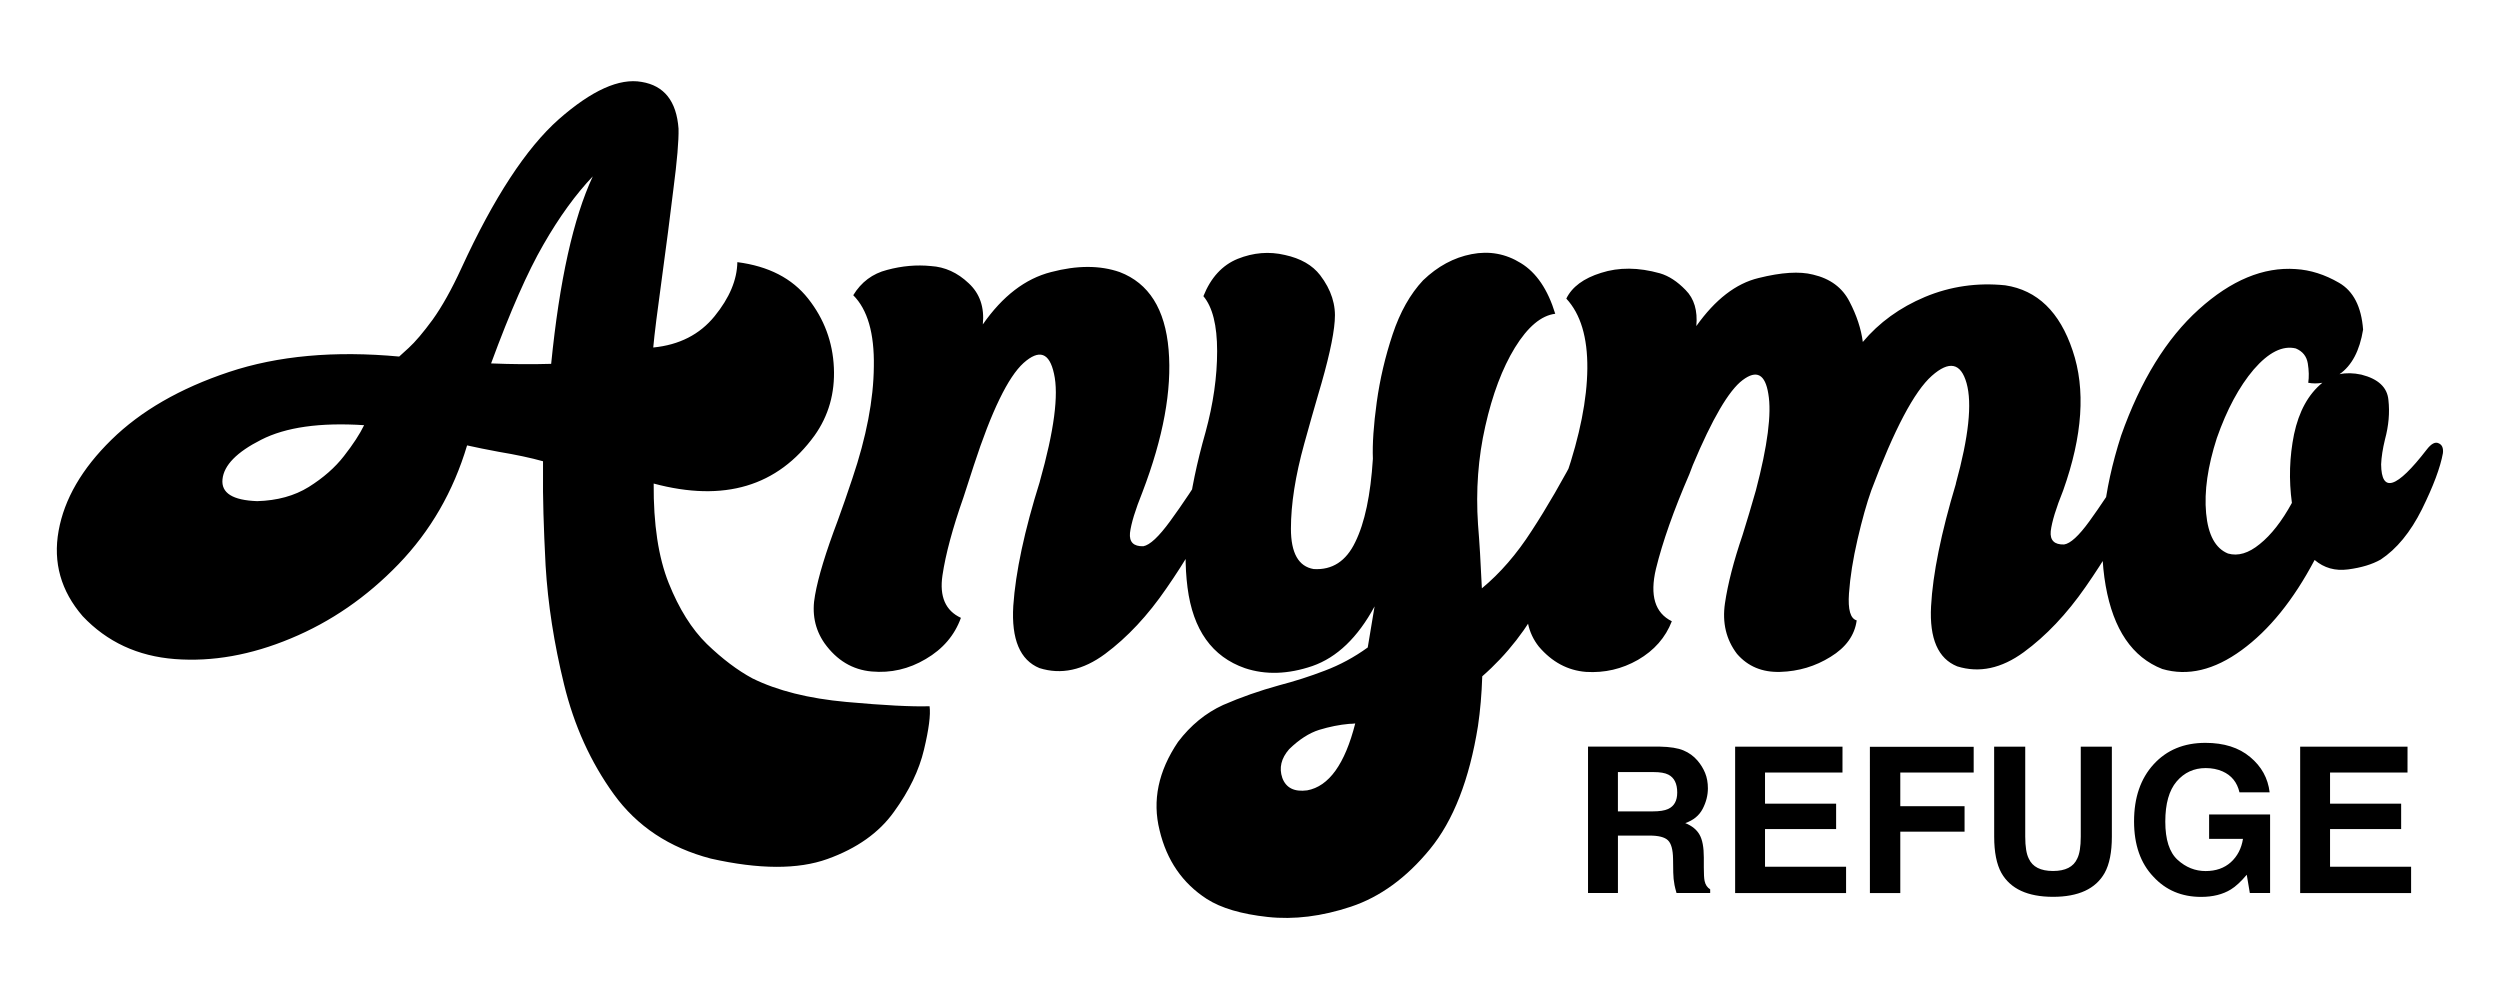
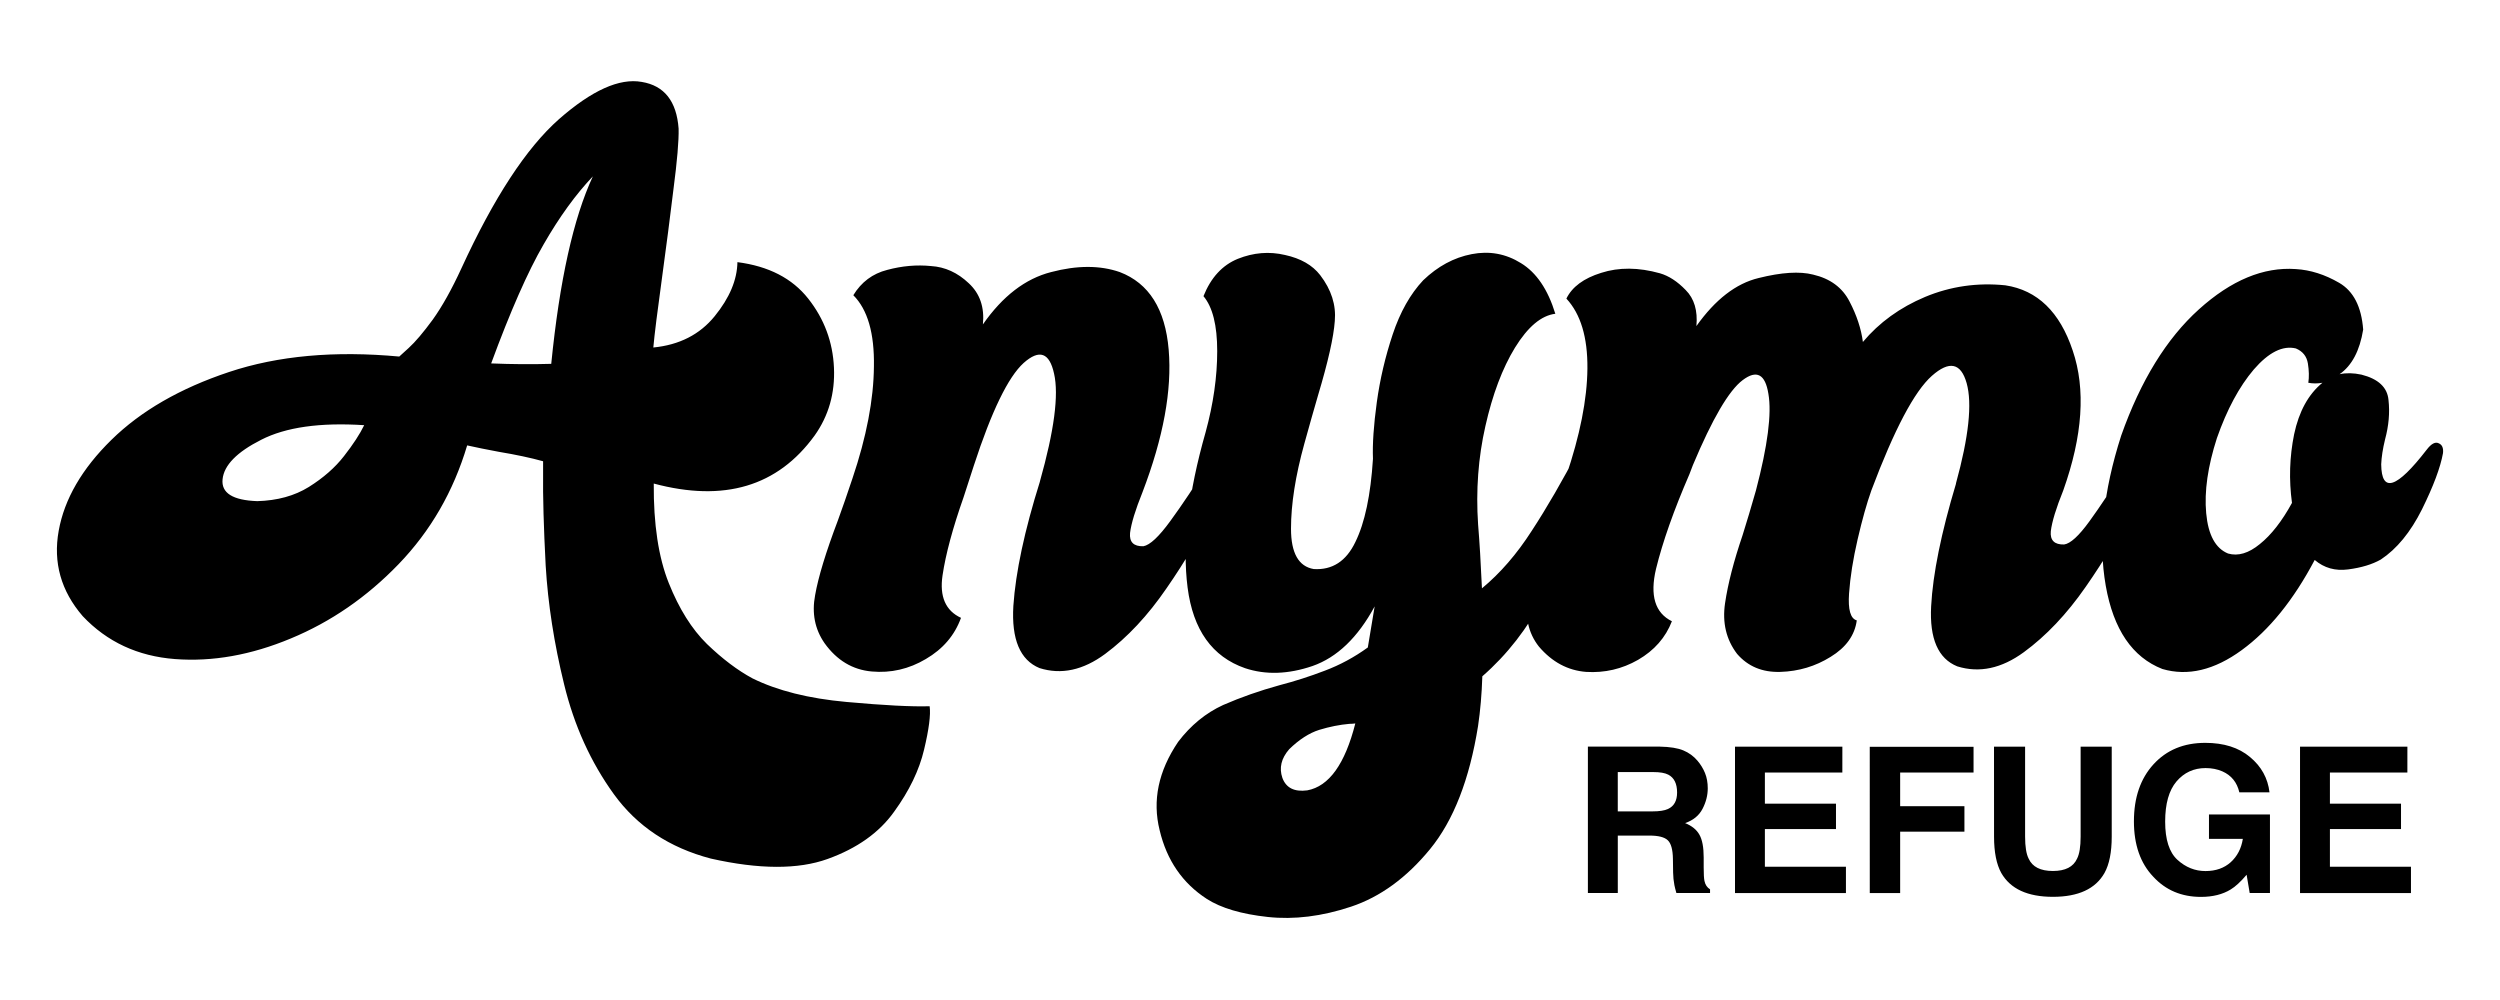
<svg xmlns="http://www.w3.org/2000/svg" width="104.99mm" height="41.961mm" version="1.1" viewBox="0 0 104.99 41.961">
-   <g transform="translate(-7.0543 -69.266)">
-     <path d="m104.26 92.783q0.595 0.505 1.405 0.396 0.829-0.108 1.369-0.414 1.009-0.667 1.73-2.108 0.721-1.46 0.883-2.361 0.036-0.324-0.18-0.414-0.216-0.108-0.505 0.27-1.892 2.451-1.91 0.613 0.018-0.45 0.162-1.045 0.234-0.865 0.144-1.658-0.072-0.793-1.135-1.063-0.505-0.108-0.919-0.018 0.775-0.541 0.991-1.874-0.108-1.442-1.009-1.964-0.901-0.523-1.82-0.577-2.036-0.144-4.072 1.694-2.036 1.838-3.261 5.298-1.135 3.532-0.649 6.307 0.487 2.757 2.378 3.496 1.604 0.469 3.333-0.793 1.73-1.261 3.063-3.784zm0.324-7.442q-0.883 0.721-1.189 2.162-0.288 1.423-0.09 2.883-0.631 1.153-1.351 1.73-0.703 0.577-1.333 0.396-0.793-0.324-0.919-1.694-0.126-1.369 0.45-3.153 0.631-1.802 1.55-2.883 0.937-1.081 1.766-0.883 0.432 0.18 0.505 0.631 0.072 0.45 0.018 0.811 0.288 0.054 0.595 0zm-15.388 4.234q-0.937 3.117-1.045 5.153-0.108 2.036 1.099 2.523 1.387 0.432 2.793-0.595 1.405-1.027 2.595-2.739 1.207-1.73 1.982-3.352 0.775-1.622 0.901-2.361 0.036-0.324-0.18-0.432-0.216-0.108-0.505 0.288-0.252 0.414-0.505 0.793-0.865 1.387-1.532 2.306-0.667 0.919-1.063 0.973-0.613 0.017-0.559-0.559 0.072-0.595 0.523-1.712 1.225-3.442 0.396-5.874-0.811-2.433-2.829-2.739-1.766-0.18-3.369 0.487-1.586 0.667-2.613 1.892-0.108-0.829-0.559-1.694-0.45-0.883-1.532-1.135-0.847-0.216-2.288 0.144-1.423 0.342-2.613 2.018 0.09-0.973-0.45-1.514-0.523-0.541-1.081-0.703-1.351-0.378-2.469-0.018-1.099 0.342-1.46 1.081 0.901 0.973 0.883 2.937-0.018 1.946-0.901 4.541-0.288 0.829-0.541 1.532-0.811 2.18-1.045 3.46-0.234 1.279 0.45 2.144 0.829 0.973 1.982 1.063 1.171 0.072 2.18-0.505 1.027-0.595 1.423-1.622-1.063-0.523-0.667-2.198 0.414-1.694 1.405-3.982 0.072-0.18 0.144-0.378 1.225-2.919 2.09-3.568 0.883-0.667 1.081 0.577 0.216 1.243-0.523 4.054-0.288 1.009-0.559 1.874-0.559 1.64-0.739 2.865-0.18 1.225 0.505 2.126 0.685 0.793 1.82 0.757 1.153-0.036 2.108-0.631 0.973-0.595 1.099-1.532-0.396-0.108-0.324-1.135 0.072-1.027 0.36-2.27 0.288-1.243 0.577-2.054 1.442-3.838 2.541-4.811 1.099-0.973 1.46 0.306 0.36 1.279-0.45 4.216zm-24.704 6.883q-0.847 0.613-1.802 0.973-0.937 0.36-1.91 0.613-1.243 0.342-2.361 0.829-1.099 0.505-1.892 1.55-1.243 1.838-0.775 3.712 0.45 1.892 1.982 2.883 0.901 0.577 2.559 0.757 1.658 0.18 3.496-0.432 1.838-0.613 3.316-2.414 1.478-1.802 2.018-5.171 0.144-0.973 0.18-2.09 1.568-1.369 2.577-3.316 1.027-1.946 1.532-3.658 0.523-1.73 0.631-2.414 0.018-0.198-0.09-0.342-0.108-0.144-0.288-0.108-0.162 0.036-0.306 0.306-1.027 1.964-1.982 3.424-0.937 1.46-2.09 2.414-0.072-1.604-0.162-2.685-0.144-2.144 0.306-4.126 0.45-2 1.243-3.297 0.811-1.315 1.694-1.423-0.468-1.532-1.442-2.126-0.955-0.595-2.072-0.378-1.117 0.216-2.036 1.099-0.811 0.865-1.279 2.27-0.468 1.405-0.667 2.847-0.198 1.442-0.162 2.378-0.144 2.288-0.739 3.496-0.577 1.207-1.748 1.135-0.955-0.162-0.955-1.694 0-1.55 0.559-3.568 0.324-1.171 0.577-2.036 0.631-2.108 0.703-3.117 0.09-1.009-0.613-1.928-0.487-0.631-1.478-0.847-0.991-0.234-1.982 0.162-0.973 0.396-1.442 1.568 0.577 0.685 0.577 2.306 0 1.622-0.487 3.406-1.099 3.856-0.757 6.523 0.342 2.667 2.414 3.388 1.297 0.432 2.829-0.09 1.55-0.541 2.613-2.505 0 0-0.288 1.73zm-0.523 3.189q-0.649 2.559-2.018 2.811-0.811 0.108-1.045-0.523-0.216-0.631 0.288-1.207 0.631-0.613 1.261-0.811 0.649-0.198 1.261-0.252 0.126 0 0.252-0.017zm-13.244-10.163q-0.973 3.099-1.117 5.226-0.126 2.108 1.099 2.613 1.369 0.432 2.757-0.595 1.405-1.045 2.577-2.757 1.189-1.712 1.946-3.333 0.775-1.622 0.901-2.361 0.036-0.342-0.18-0.432-0.216-0.108-0.505 0.27-0.162 0.27-0.342 0.541-0.919 1.478-1.658 2.487-0.721 0.991-1.135 1.063-0.613 0.017-0.559-0.559 0.072-0.595 0.523-1.712 1.315-3.442 1.099-5.982-0.216-2.559-2.054-3.261-1.243-0.432-2.883 0-1.622 0.414-2.865 2.198 0.108-1.081-0.595-1.73-0.703-0.667-1.586-0.721-0.901-0.09-1.838 0.162-0.919 0.234-1.423 1.063 0.901 0.901 0.865 2.991-0.018 2.09-0.901 4.703-0.324 0.973-0.613 1.766-0.757 2-0.955 3.135-0.216 1.135 0.396 2.018 0.775 1.081 1.982 1.189 1.207 0.108 2.27-0.523 1.081-0.631 1.478-1.73-0.973-0.45-0.775-1.784 0.198-1.333 0.883-3.28 0.216-0.649 0.432-1.333 1.117-3.424 2.09-4.306 0.991-0.883 1.279 0.45 0.306 1.333-0.595 4.523zm-26.902-5.244q-4.072-0.378-7.154 0.649-3.081 1.027-4.937 2.847-1.856 1.82-2.216 3.82-0.36 2 1.009 3.586 1.532 1.622 3.874 1.802 2.361 0.18 4.865-0.865 2.523-1.045 4.523-3.117 2.018-2.09 2.883-4.991 0.559 0.126 1.333 0.27 1.081 0.18 1.856 0.396 0 0.216 0 0.487-0.018 1.478 0.108 3.892 0.144 2.414 0.775 4.991 0.631 2.595 2.09 4.613 1.46 2.018 4.072 2.703 3.045 0.685 4.901 0.017 1.856-0.667 2.793-1.982 0.955-1.315 1.261-2.613 0.306-1.279 0.234-1.82-1.117 0.036-3.496-0.18-2.378-0.216-3.946-0.991-0.937-0.505-1.91-1.442-0.955-0.937-1.604-2.559-0.649-1.622-0.631-4.18 4.433 1.189 6.757-2.018 0.883-1.243 0.811-2.847-0.072-1.622-1.081-2.901-1.009-1.279-2.973-1.532-0.018 1.117-0.955 2.27-0.937 1.153-2.577 1.315 0.072-0.811 0.378-3.027 0.252-1.838 0.468-3.622 0.234-1.784 0.216-2.541-0.126-1.73-1.55-1.964-1.405-0.252-3.478 1.568-2.054 1.82-4.09 6.253-0.613 1.333-1.207 2.162-0.595 0.811-1.009 1.189-0.396 0.36-0.396 0.36zm-1.478 2.883q-0.27 0.559-0.847 1.297-0.559 0.721-1.478 1.297-0.901 0.559-2.162 0.595-1.55-0.054-1.46-0.919 0.09-0.883 1.622-1.658 1.55-0.793 4.325-0.613zm9.622-10.469-0.018 0.018q-1.225 2.631-1.748 7.874-1.207 0.036-2.523-0.018 1.207-3.28 2.198-4.991 0.991-1.73 2.09-2.883z" />
-     <path d="m108.16 101.71h-3.253v1.306h2.986v1.068h-2.986v1.581h3.404v1.105h-4.659v-6.148h4.509zm-7.057 0.83q-0.146-0.63-0.713-0.88-0.317-0.138-0.705-0.138-0.742 0-1.222 0.563-0.475 0.559-0.475 1.685 0 1.135 0.517 1.606 0.517 0.471 1.176 0.471 0.647 0 1.06-0.371 0.413-0.375 0.509-0.98h-1.422v-1.026h2.561v3.299h-0.851l-0.129-0.767q-0.371 0.438-0.667 0.617-0.509 0.313-1.251 0.313-1.222 0-2.002-0.847-0.813-0.851-0.813-2.327 0-1.493 0.822-2.394 0.822-0.901 2.173-0.901 1.172 0 1.881 0.596 0.713 0.592 0.818 1.481zm-1.439-2.077m-8.864 0.159h1.306v3.779q0 0.634 0.15 0.926 0.234 0.517 1.018 0.517 0.78 0 1.014-0.517 0.15-0.292 0.15-0.926v-3.779h1.306v3.779q0 0.98-0.304 1.527-0.567 1.001-2.165 1.001t-2.169-1.001q-0.304-0.546-0.304-1.527zm2.473 0m-7.691 8e-3h4.359v1.08h-3.082v1.414h2.699v1.068h-2.699v2.578h-1.276zm-1.151 1.08h-3.253v1.306h2.986v1.068h-2.986v1.581h3.404v1.105h-4.659v-6.148h4.509zm-9.431-0.021v1.652h1.456q0.434 0 0.651-0.1 0.384-0.175 0.384-0.692 0-0.559-0.371-0.751-0.209-0.108-0.626-0.108zm1.76-1.068q0.647 0.013 0.993 0.159 0.35 0.146 0.592 0.43 0.2 0.234 0.317 0.517 0.117 0.284 0.117 0.647 0 0.438-0.221 0.863-0.221 0.421-0.73 0.596 0.425 0.171 0.601 0.488 0.179 0.313 0.179 0.959v0.413q0 0.421 0.033 0.571 0.05 0.238 0.234 0.35v0.154h-1.414q-0.058-0.204-0.083-0.33-0.05-0.259-0.054-0.53l-0.008-0.571q-0.008-0.588-0.217-0.784-0.204-0.196-0.772-0.196h-1.326v2.411h-1.256v-6.148z" />
-   </g>
+   <path fill="#000" id="txt_anymo" d="m97.209 23.517q0.595 0.505 1.405 0.396 0.829-0.108 1.369-0.414 1.009-0.667 1.73-2.108 0.721-1.46 0.883-2.361 0.036-0.324-0.18-0.414-0.216-0.108-0.505 0.27-1.892 2.451-1.91 0.613 0.018-0.45 0.162-1.045 0.234-0.865 0.144-1.658-0.072-0.793-1.135-1.063-0.505-0.108-0.919-0.018 0.775-0.541 0.991-1.874-0.108-1.442-1.009-1.964-0.901-0.523-1.82-0.577-2.036-0.144-4.072 1.694-2.036 1.838-3.261 5.298-1.135 3.532-0.649 6.307 0.487 2.757 2.378 3.496 1.604 0.469 3.333-0.793 1.73-1.261 3.063-3.784zm0.324-7.442q-0.883 0.721-1.189 2.162-0.288 1.423-0.09 2.883-0.631 1.153-1.351 1.73-0.703 0.577-1.333 0.396-0.793-0.324-0.919-1.694-0.126-1.369 0.45-3.153 0.631-1.802 1.55-2.883 0.937-1.081 1.766-0.883 0.432 0.18 0.505 0.631 0.072 0.45 0.018 0.811 0.288 0.054 0.595 0zm-15.388 4.234q-0.937 3.117-1.045 5.153-0.108 2.036 1.099 2.523 1.387 0.432 2.793-0.595 1.405-1.027 2.595-2.739 1.207-1.73 1.982-3.352 0.775-1.622 0.901-2.361 0.036-0.324-0.18-0.432-0.216-0.108-0.505 0.288-0.252 0.414-0.505 0.793-0.865 1.387-1.532 2.306-0.667 0.919-1.063 0.973-0.613 0.017-0.559-0.559 0.072-0.595 0.523-1.712 1.225-3.442 0.396-5.874-0.811-2.433-2.829-2.739-1.766-0.18-3.369 0.487-1.586 0.667-2.613 1.892-0.108-0.829-0.559-1.694-0.45-0.883-1.532-1.135-0.847-0.216-2.288 0.144-1.423 0.342-2.613 2.018 0.09-0.973-0.45-1.514-0.523-0.541-1.081-0.703-1.351-0.378-2.469-0.018-1.099 0.342-1.46 1.081 0.901 0.973 0.883 2.937-0.018 1.946-0.901 4.541-0.288 0.829-0.541 1.532-0.811 2.18-1.045 3.46-0.234 1.279 0.45 2.144 0.829 0.973 1.982 1.063 1.171 0.072 2.18-0.505 1.027-0.595 1.423-1.622-1.063-0.523-0.667-2.198 0.414-1.694 1.405-3.982 0.072-0.18 0.144-0.378 1.225-2.919 2.09-3.568 0.883-0.667 1.081 0.577 0.216 1.243-0.523 4.054-0.288 1.009-0.559 1.874-0.559 1.64-0.739 2.865-0.18 1.225 0.505 2.126 0.685 0.793 1.82 0.757 1.153-0.036 2.108-0.631 0.973-0.595 1.099-1.532-0.396-0.108-0.324-1.135 0.072-1.027 0.36-2.27 0.288-1.243 0.577-2.054 1.442-3.838 2.541-4.811 1.099-0.973 1.46 0.306 0.36 1.279-0.45 4.216zm-24.704 6.883q-0.847 0.613-1.802 0.973-0.937 0.36-1.91 0.613-1.243 0.342-2.361 0.829-1.099 0.505-1.892 1.55-1.243 1.838-0.775 3.712 0.45 1.892 1.982 2.883 0.901 0.577 2.559 0.757 1.658 0.18 3.496-0.432 1.838-0.613 3.316-2.414 1.478-1.802 2.018-5.171 0.144-0.973 0.18-2.09 1.568-1.369 2.577-3.316 1.027-1.946 1.532-3.658 0.523-1.73 0.631-2.414 0.018-0.198-0.09-0.342-0.108-0.144-0.288-0.108-0.162 0.036-0.306 0.306-1.027 1.964-1.982 3.424-0.937 1.46-2.09 2.414-0.072-1.604-0.162-2.685-0.144-2.144 0.306-4.126 0.45-2 1.243-3.297 0.811-1.315 1.694-1.423-0.468-1.532-1.442-2.126-0.955-0.595-2.072-0.378-1.117 0.216-2.036 1.099-0.811 0.865-1.279 2.27-0.468 1.405-0.667 2.847-0.198 1.442-0.162 2.378-0.144 2.288-0.739 3.496-0.577 1.207-1.748 1.135-0.955-0.162-0.955-1.694 0-1.55 0.559-3.568 0.324-1.171 0.577-2.036 0.631-2.108 0.703-3.117 0.09-1.009-0.613-1.928-0.487-0.631-1.478-0.847-0.991-0.234-1.982 0.162-0.973 0.396-1.442 1.568 0.577 0.685 0.577 2.306 0 1.622-0.487 3.406-1.099 3.856-0.757 6.523 0.342 2.667 2.414 3.388 1.297 0.432 2.829-0.09 1.55-0.541 2.613-2.505 0 0-0.288 1.73zm-0.523 3.189q-0.649 2.559-2.018 2.811-0.811 0.108-1.045-0.523-0.216-0.631 0.288-1.207 0.631-0.613 1.261-0.811 0.649-0.198 1.261-0.252 0.126 0 0.252-0.017zm-13.244-10.163q-0.973 3.099-1.117 5.226-0.126 2.108 1.099 2.613 1.369 0.432 2.757-0.595 1.405-1.045 2.577-2.757 1.189-1.712 1.946-3.333 0.775-1.622 0.901-2.361 0.036-0.342-0.18-0.432-0.216-0.108-0.505 0.27-0.162 0.27-0.342 0.541-0.919 1.478-1.658 2.487-0.721 0.991-1.135 1.063-0.613 0.017-0.559-0.559 0.072-0.595 0.523-1.712 1.315-3.442 1.099-5.982-0.216-2.559-2.054-3.261-1.243-0.432-2.883 0-1.622 0.414-2.865 2.198 0.108-1.081-0.595-1.73-0.703-0.667-1.586-0.721-0.901-0.09-1.838 0.162-0.919 0.234-1.423 1.063 0.901 0.901 0.865 2.991-0.018 2.09-0.901 4.703-0.324 0.973-0.613 1.766-0.757 2-0.955 3.135-0.216 1.135 0.396 2.018 0.775 1.081 1.982 1.189 1.207 0.108 2.27-0.523 1.081-0.631 1.478-1.73-0.973-0.45-0.775-1.784 0.198-1.333 0.883-3.28 0.216-0.649 0.432-1.333 1.117-3.424 2.09-4.306 0.991-0.883 1.279 0.45 0.306 1.333-0.595 4.523zm-26.902-5.244q-4.072-0.378-7.154 0.649-3.081 1.027-4.937 2.847-1.856 1.82-2.216 3.82-0.36 2 1.009 3.586 1.532 1.622 3.874 1.802 2.361 0.18 4.865-0.865 2.523-1.045 4.523-3.117 2.018-2.09 2.883-4.991 0.559 0.126 1.333 0.27 1.081 0.18 1.856 0.396 0 0.216 0 0.487-0.018 1.478 0.108 3.892 0.144 2.414 0.775 4.991 0.631 2.595 2.09 4.613 1.46 2.018 4.072 2.703 3.045 0.685 4.901 0.017 1.856-0.667 2.793-1.982 0.955-1.315 1.261-2.613 0.306-1.279 0.234-1.82-1.117 0.036-3.496-0.18-2.378-0.216-3.946-0.991-0.937-0.505-1.91-1.442-0.955-0.937-1.604-2.559-0.649-1.622-0.631-4.18 4.433 1.189 6.757-2.018 0.883-1.243 0.811-2.847-0.072-1.622-1.081-2.901-1.009-1.279-2.973-1.532-0.018 1.117-0.955 2.27-0.937 1.153-2.577 1.315 0.072-0.811 0.378-3.027 0.252-1.838 0.468-3.622 0.234-1.784 0.216-2.541-0.126-1.73-1.55-1.964-1.405-0.252-3.478 1.568-2.054 1.82-4.09 6.253-0.613 1.333-1.207 2.162-0.595 0.811-1.009 1.189-0.396 0.36-0.396 0.36zm-1.478 2.883q-0.27 0.559-0.847 1.297-0.559 0.721-1.478 1.297-0.901 0.559-2.162 0.595-1.55-0.054-1.46-0.919 0.09-0.883 1.622-1.658 1.55-0.793 4.325-0.613zm9.622-10.469-0.018 0.018q-1.225 2.631-1.748 7.874-1.207 0.036-2.523-0.018 1.207-3.28 2.198-4.991 0.991-1.73 2.09-2.883z" />
+   <path fill="#000" id="txt_refuge" d="m101.1 32.444h-3.253v1.306h2.986v1.068h-2.986v1.581h3.404v1.105h-4.659v-6.148h4.509zm-7.057 0.83q-0.146-0.63-0.713-0.88-0.317-0.138-0.705-0.138-0.742 0-1.222 0.563-0.475 0.559-0.475 1.685 0 1.135 0.517 1.606 0.517 0.471 1.176 0.471 0.647 0 1.06-0.371 0.413-0.375 0.509-0.98h-1.422v-1.026h2.561v3.299h-0.851l-0.129-0.767q-0.371 0.438-0.667 0.617-0.509 0.313-1.251 0.313-1.222 0-2.002-0.847-0.813-0.851-0.813-2.327 0-1.493 0.822-2.394 0.822-0.901 2.173-0.901 1.172 0 1.881 0.596 0.713 0.592 0.818 1.481zm-1.439-2.077m-8.864 0.159h1.306v3.779q0 0.634 0.15 0.926 0.234 0.517 1.018 0.517 0.78 0 1.014-0.517 0.15-0.292 0.15-0.926v-3.779h1.306v3.779q0 0.98-0.304 1.527-0.567 1.001-2.165 1.001t-2.169-1.001q-0.304-0.546-0.304-1.527zm2.473 0m-7.691 8e-3h4.359v1.08h-3.082v1.414h2.699v1.068h-2.699v2.578h-1.276zm-1.151 1.08h-3.253v1.306h2.986v1.068h-2.986v1.581h3.404v1.105h-4.659v-6.148h4.509zm-9.431-0.021v1.652h1.456q0.434 0 0.651-0.1 0.384-0.175 0.384-0.692 0-0.559-0.371-0.751-0.209-0.108-0.626-0.108zm1.76-1.068q0.647 0.013 0.993 0.159 0.35 0.146 0.592 0.43 0.2 0.234 0.317 0.517 0.117 0.284 0.117 0.647 0 0.438-0.221 0.863-0.221 0.421-0.73 0.596 0.425 0.171 0.601 0.488 0.179 0.313 0.179 0.959v0.413q0 0.421 0.033 0.571 0.05 0.238 0.234 0.35v0.154h-1.414q-0.058-0.204-0.083-0.33-0.05-0.259-0.054-0.53l-0.008-0.571q-0.008-0.588-0.217-0.784-0.204-0.196-0.772-0.196h-1.326v2.411h-1.256v-6.148z" />
</svg>
